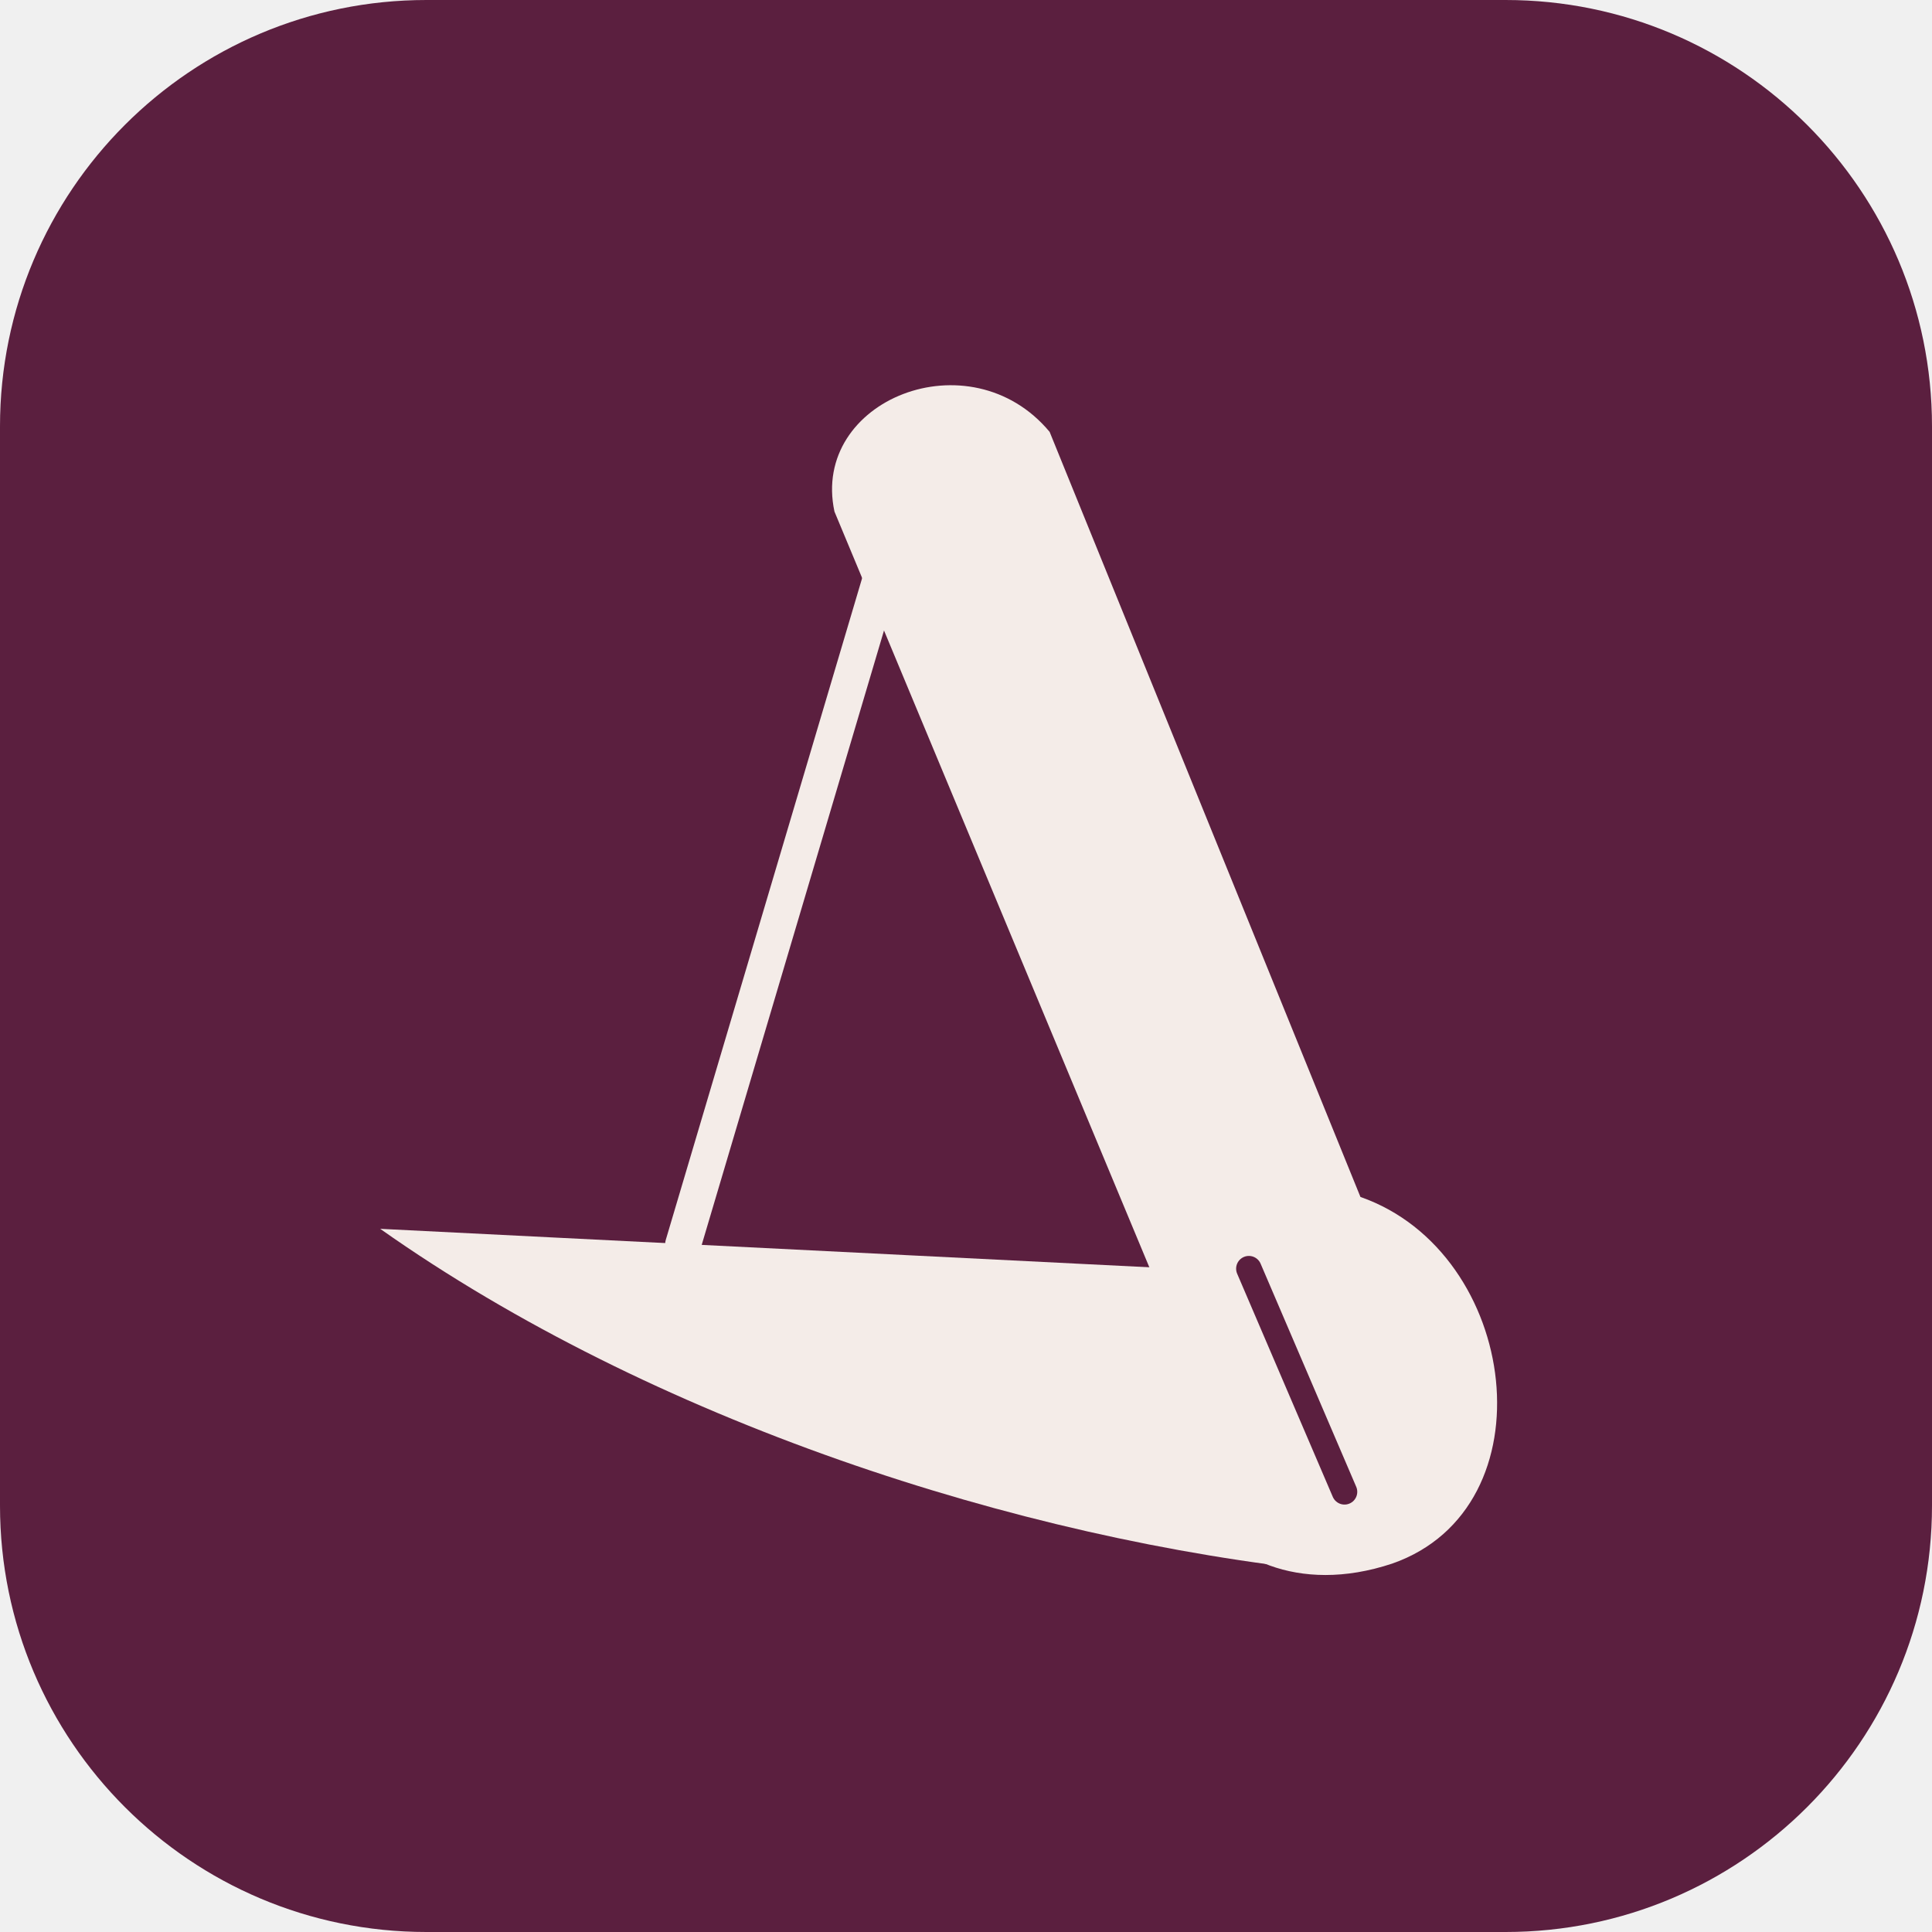
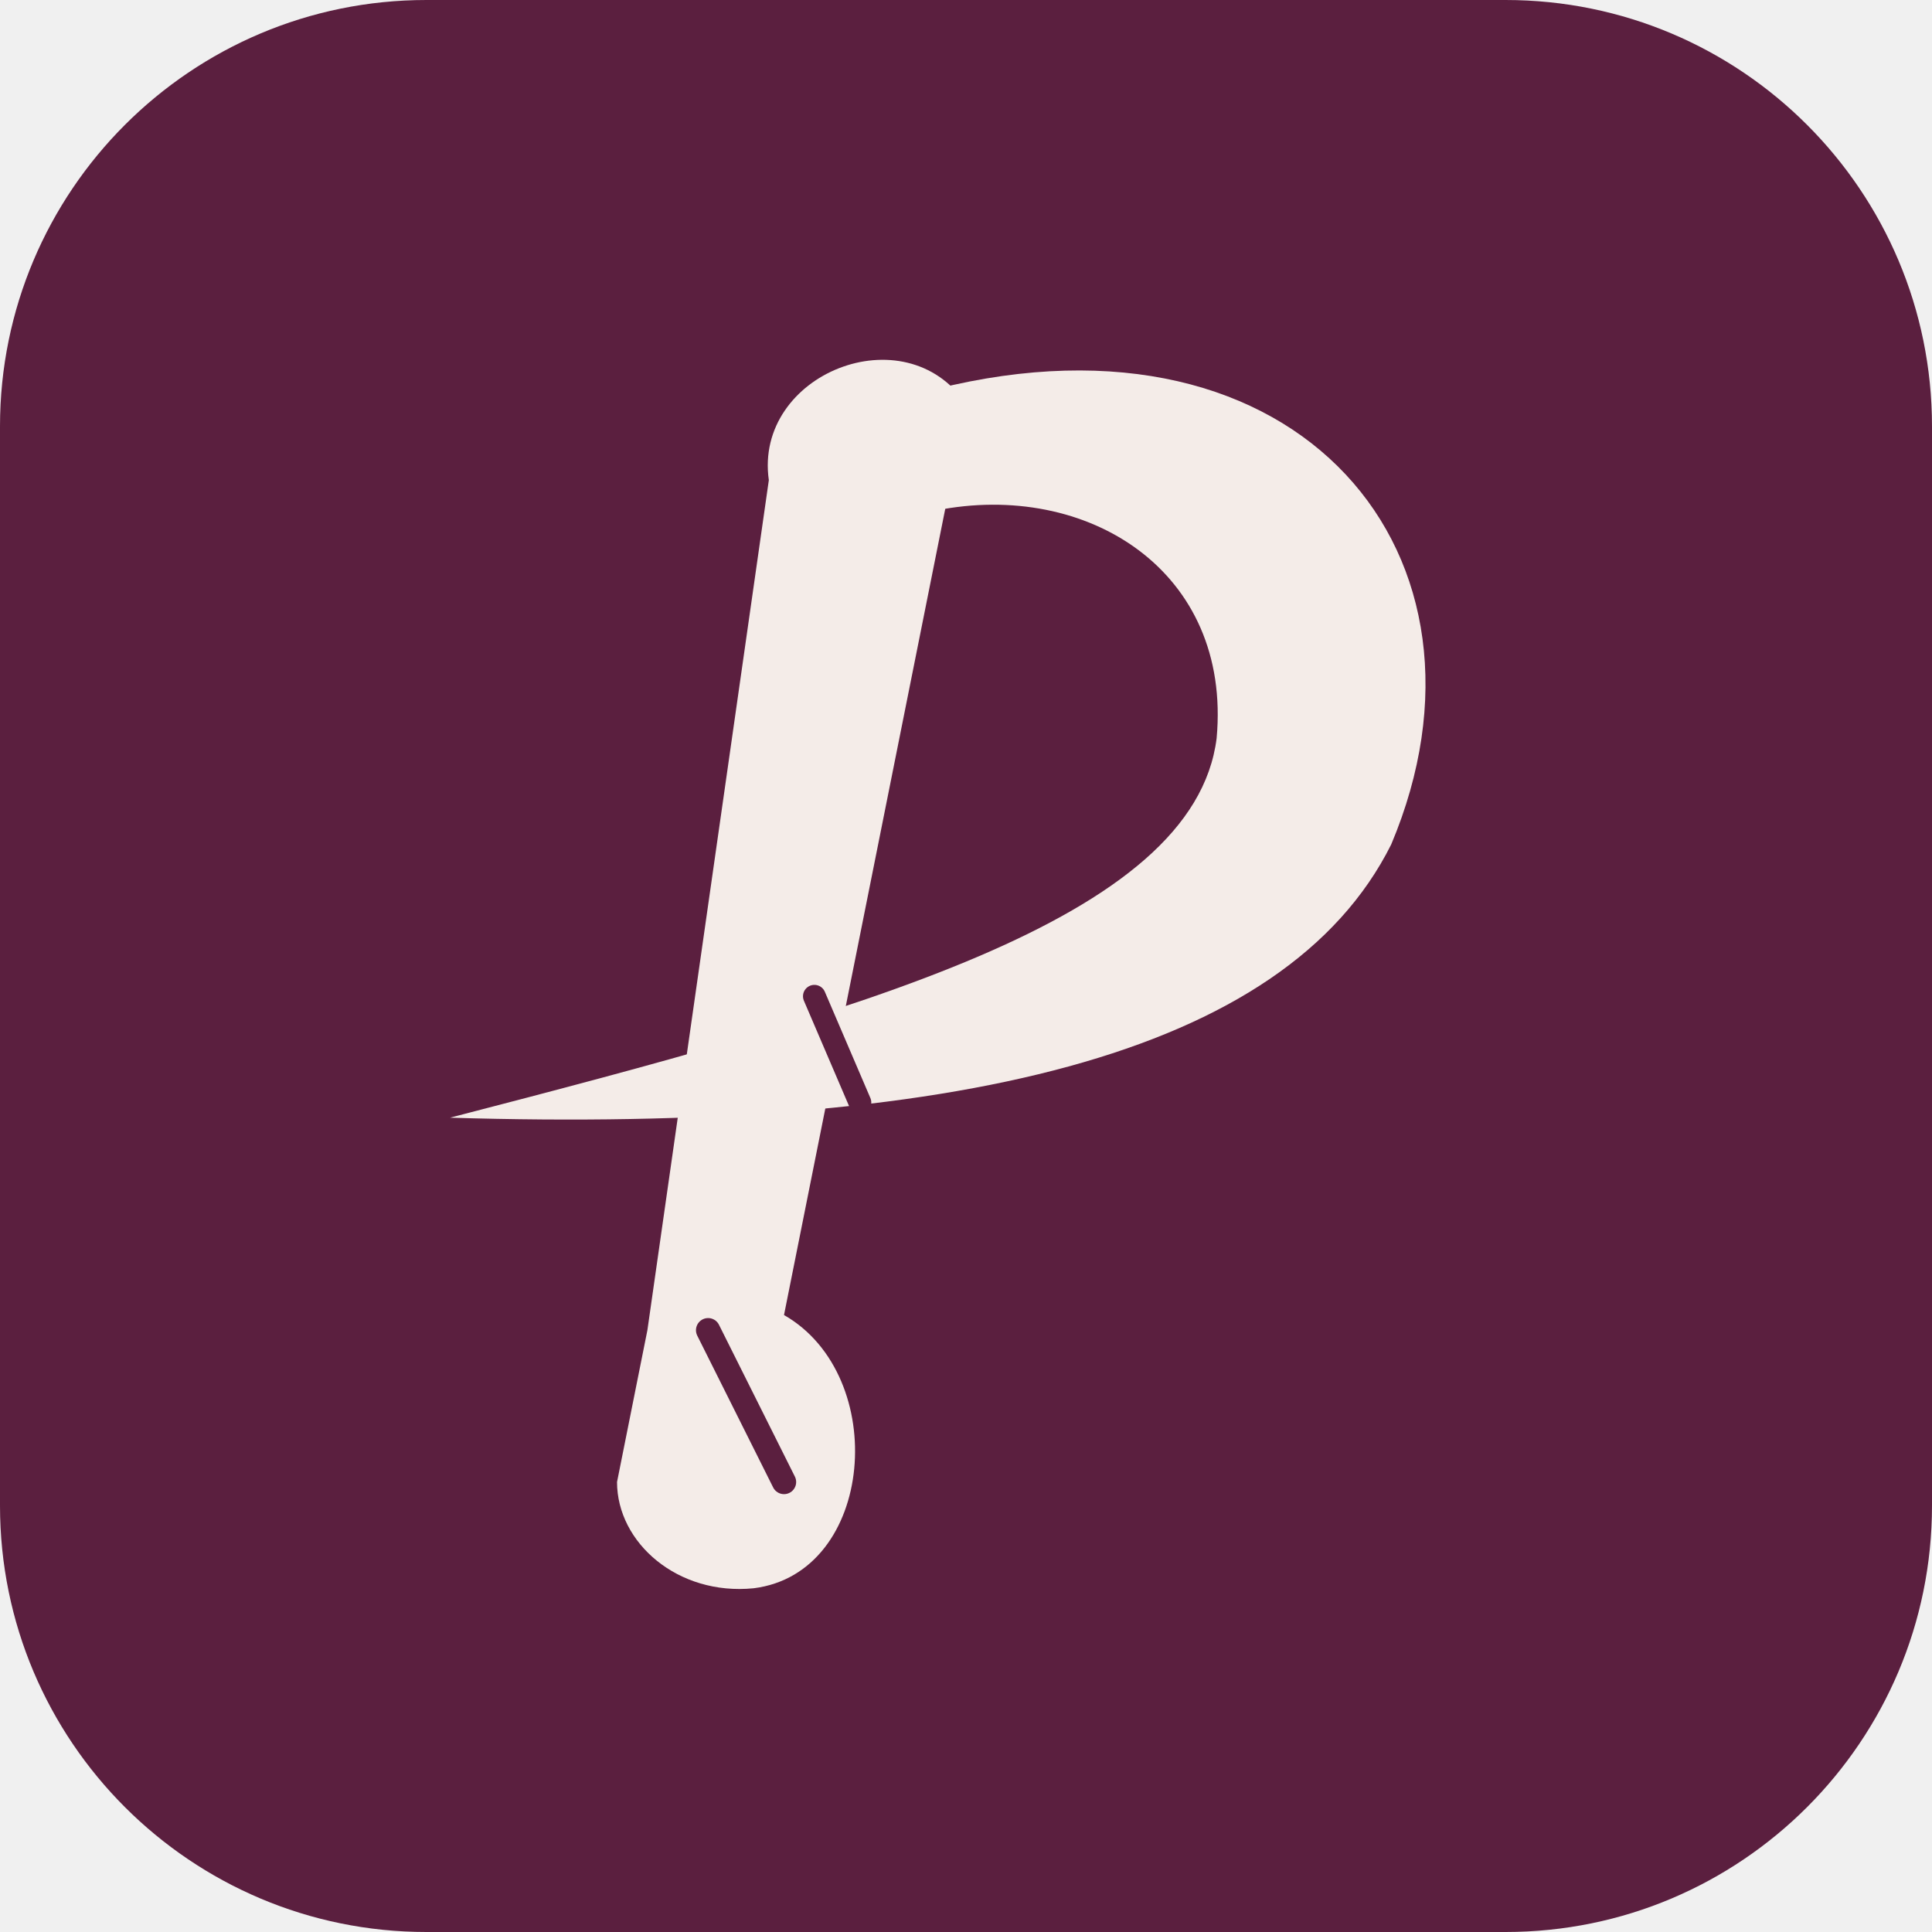
<svg xmlns="http://www.w3.org/2000/svg" viewBox="0 0 512 512" width="512" height="512">
  <rect width="512" height="512" rx="113" fill="#5B1F3F" />
  <mask id="fold" maskUnits="userSpaceOnUse" x="0" y="0" width="200" height="200">
    <rect width="200" height="200" fill="#fff" />
-     <path d="M147 126 L159 154" stroke="#000" stroke-width="3.2" stroke-linecap="round" />
+     <path d="M84 142 L94 162" stroke="#000" stroke-width="3.2" stroke-linecap="round" />
+     <path d="M98 98 L104 112" stroke="#000" stroke-width="3" stroke-linecap="round" />
  </mask>
-   <g transform="translate(20.5 70.1) scale(2.112)" fill="#F4ECE8" stroke="#F4ECE8" stroke-width="0" mask="url(#fold)">
-     <path d="M95 31 C92 17 112 9 122 21 L161 117 C181 124 185 156 165 163 C153 167 144 162 141 156 L135 127 Z" />
-     <path d="M38 121 L138 126 L157 164 C118 160 72 145 38 121 Z" />
-     <path d="M103 32 L76 123" stroke-width="4.5" stroke-linecap="round" fill="none" />
+   <g transform="translate(18.7 66.9) scale(2.0114)" fill="#F4ECE8" stroke="#F4ECE8" stroke-width="0" mask="url(#fold)">
+     <path d="M92 30 C90 16 110 8 118 20 L94 140 C108 148 106 174 90 176 C80 177 72 170 72 162 L76 142 Z" />
+     <path d="M114 18 C162 6 190 40 174 78 C160 106 116 116 50 114 C104 100 148 88 151 64 C153 42 134 30 114 34 Z" />
  </g>
</svg>
